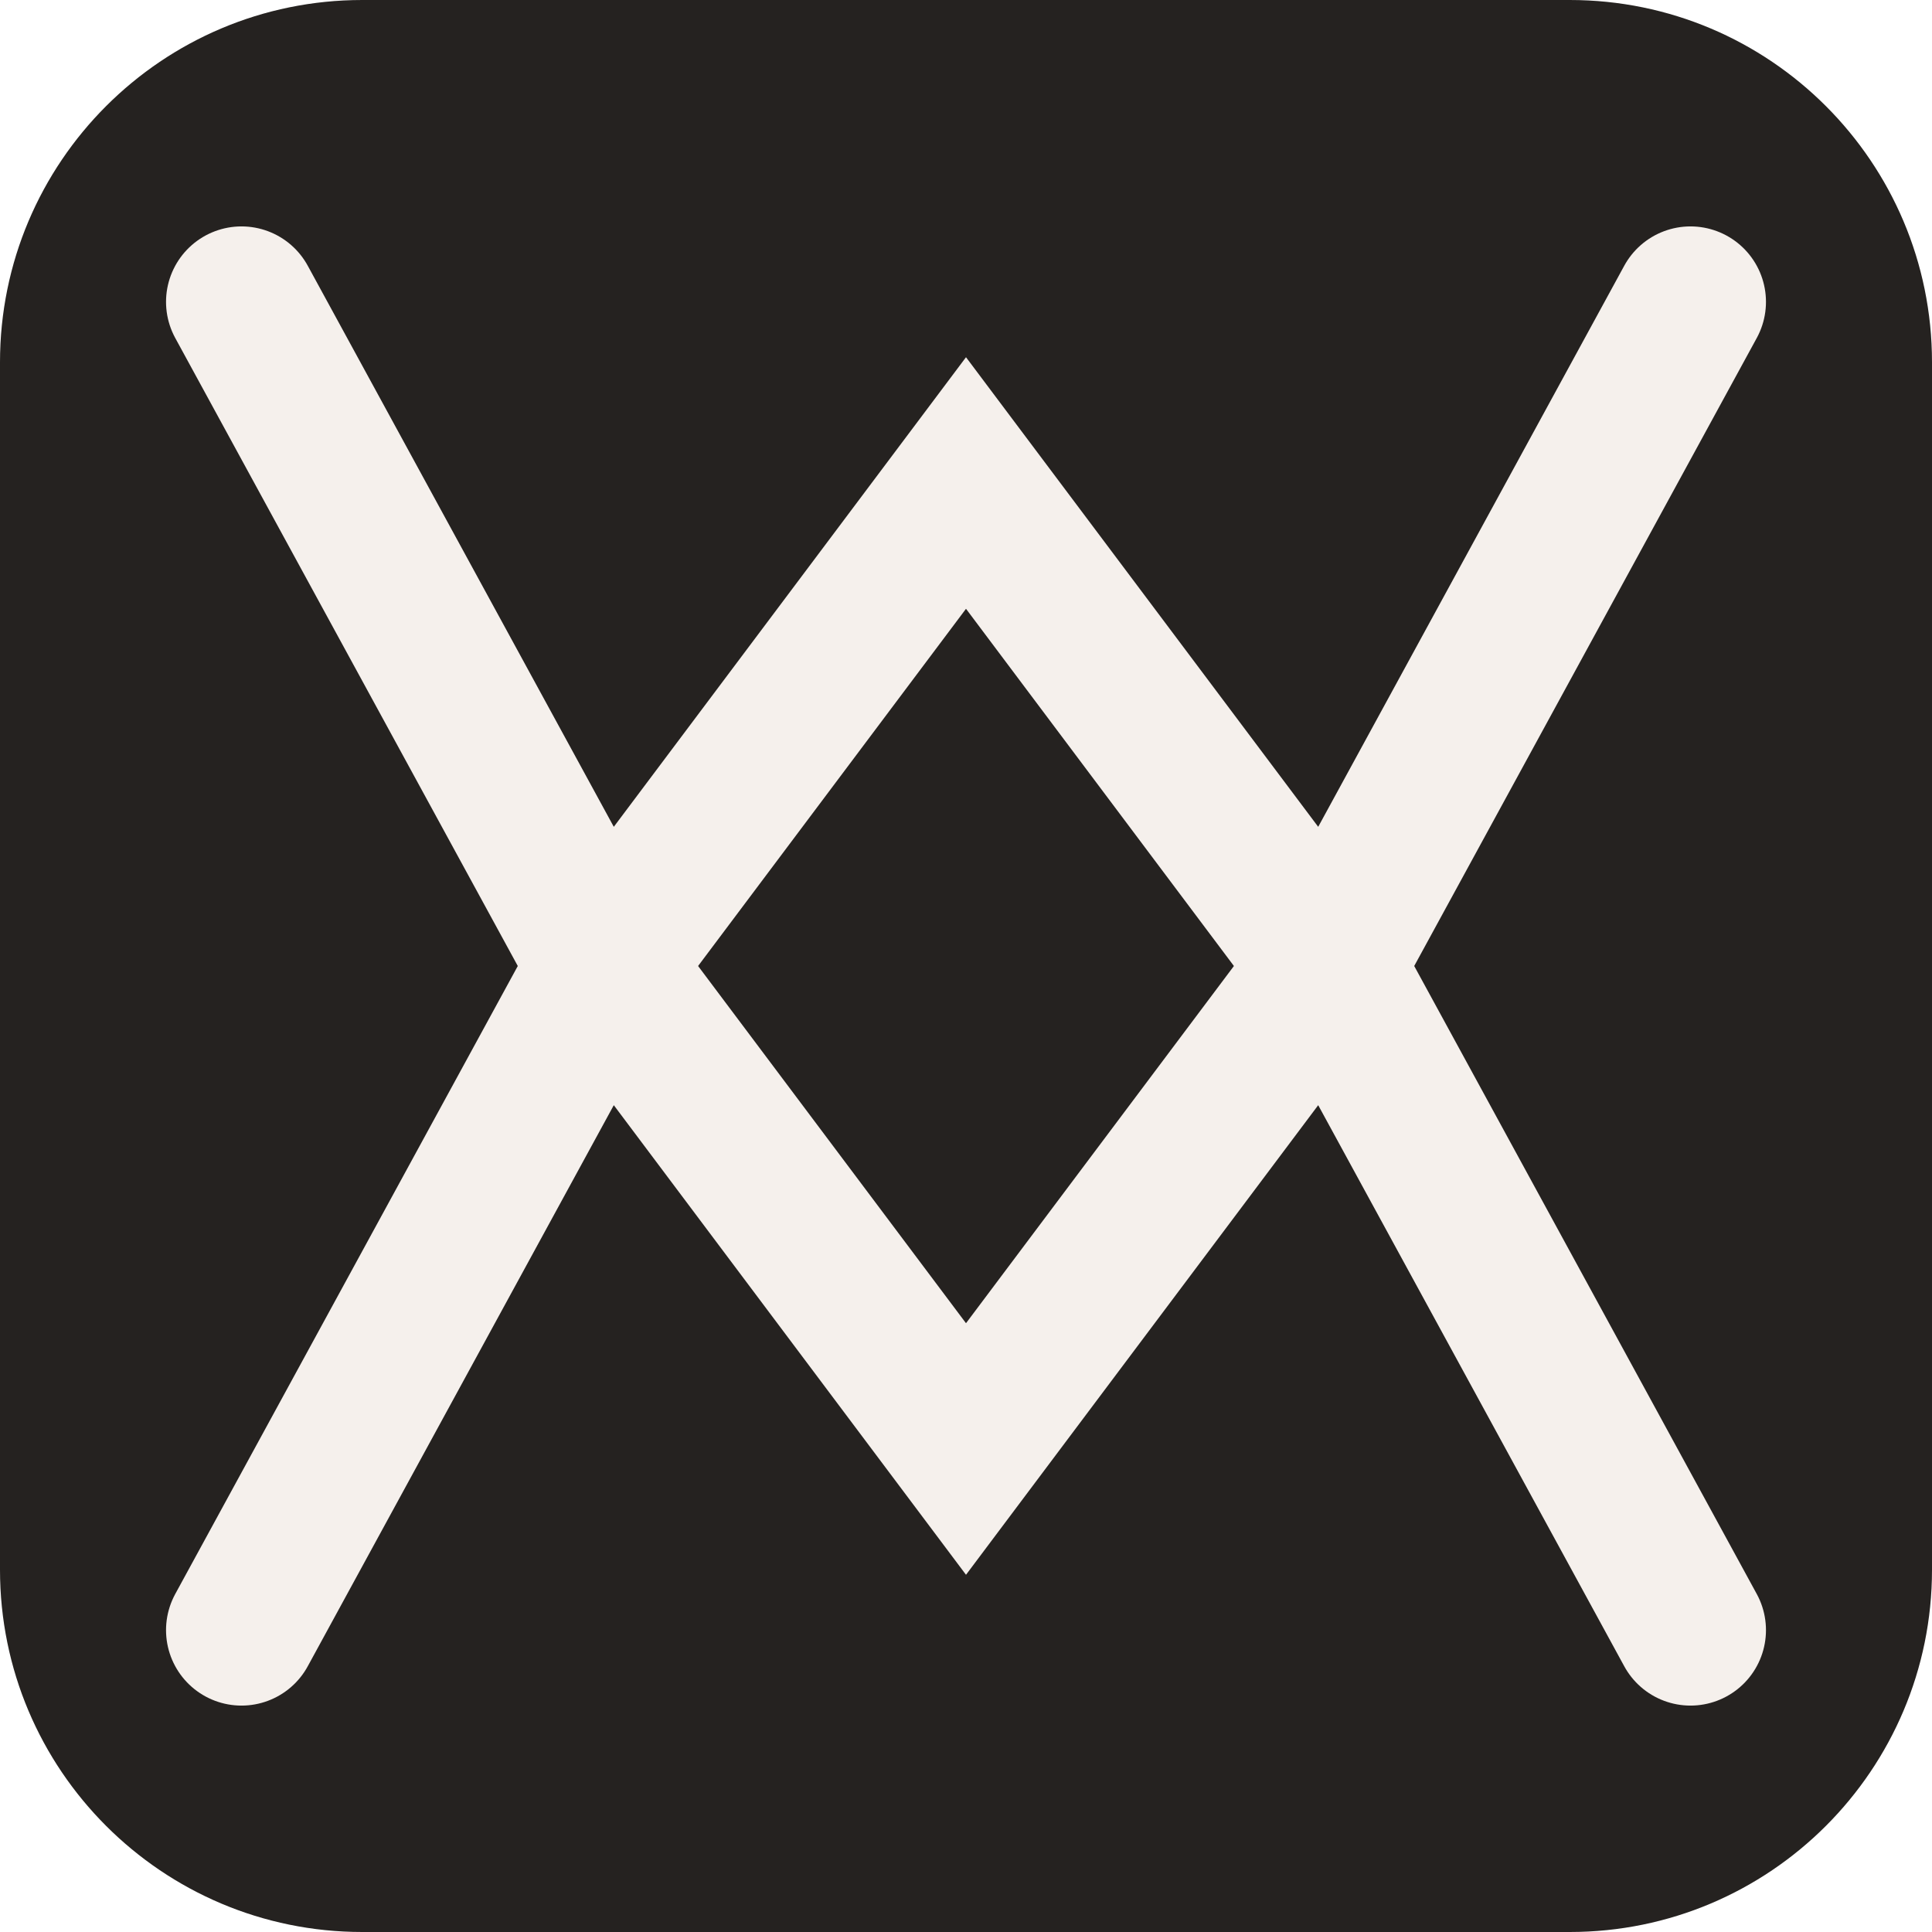
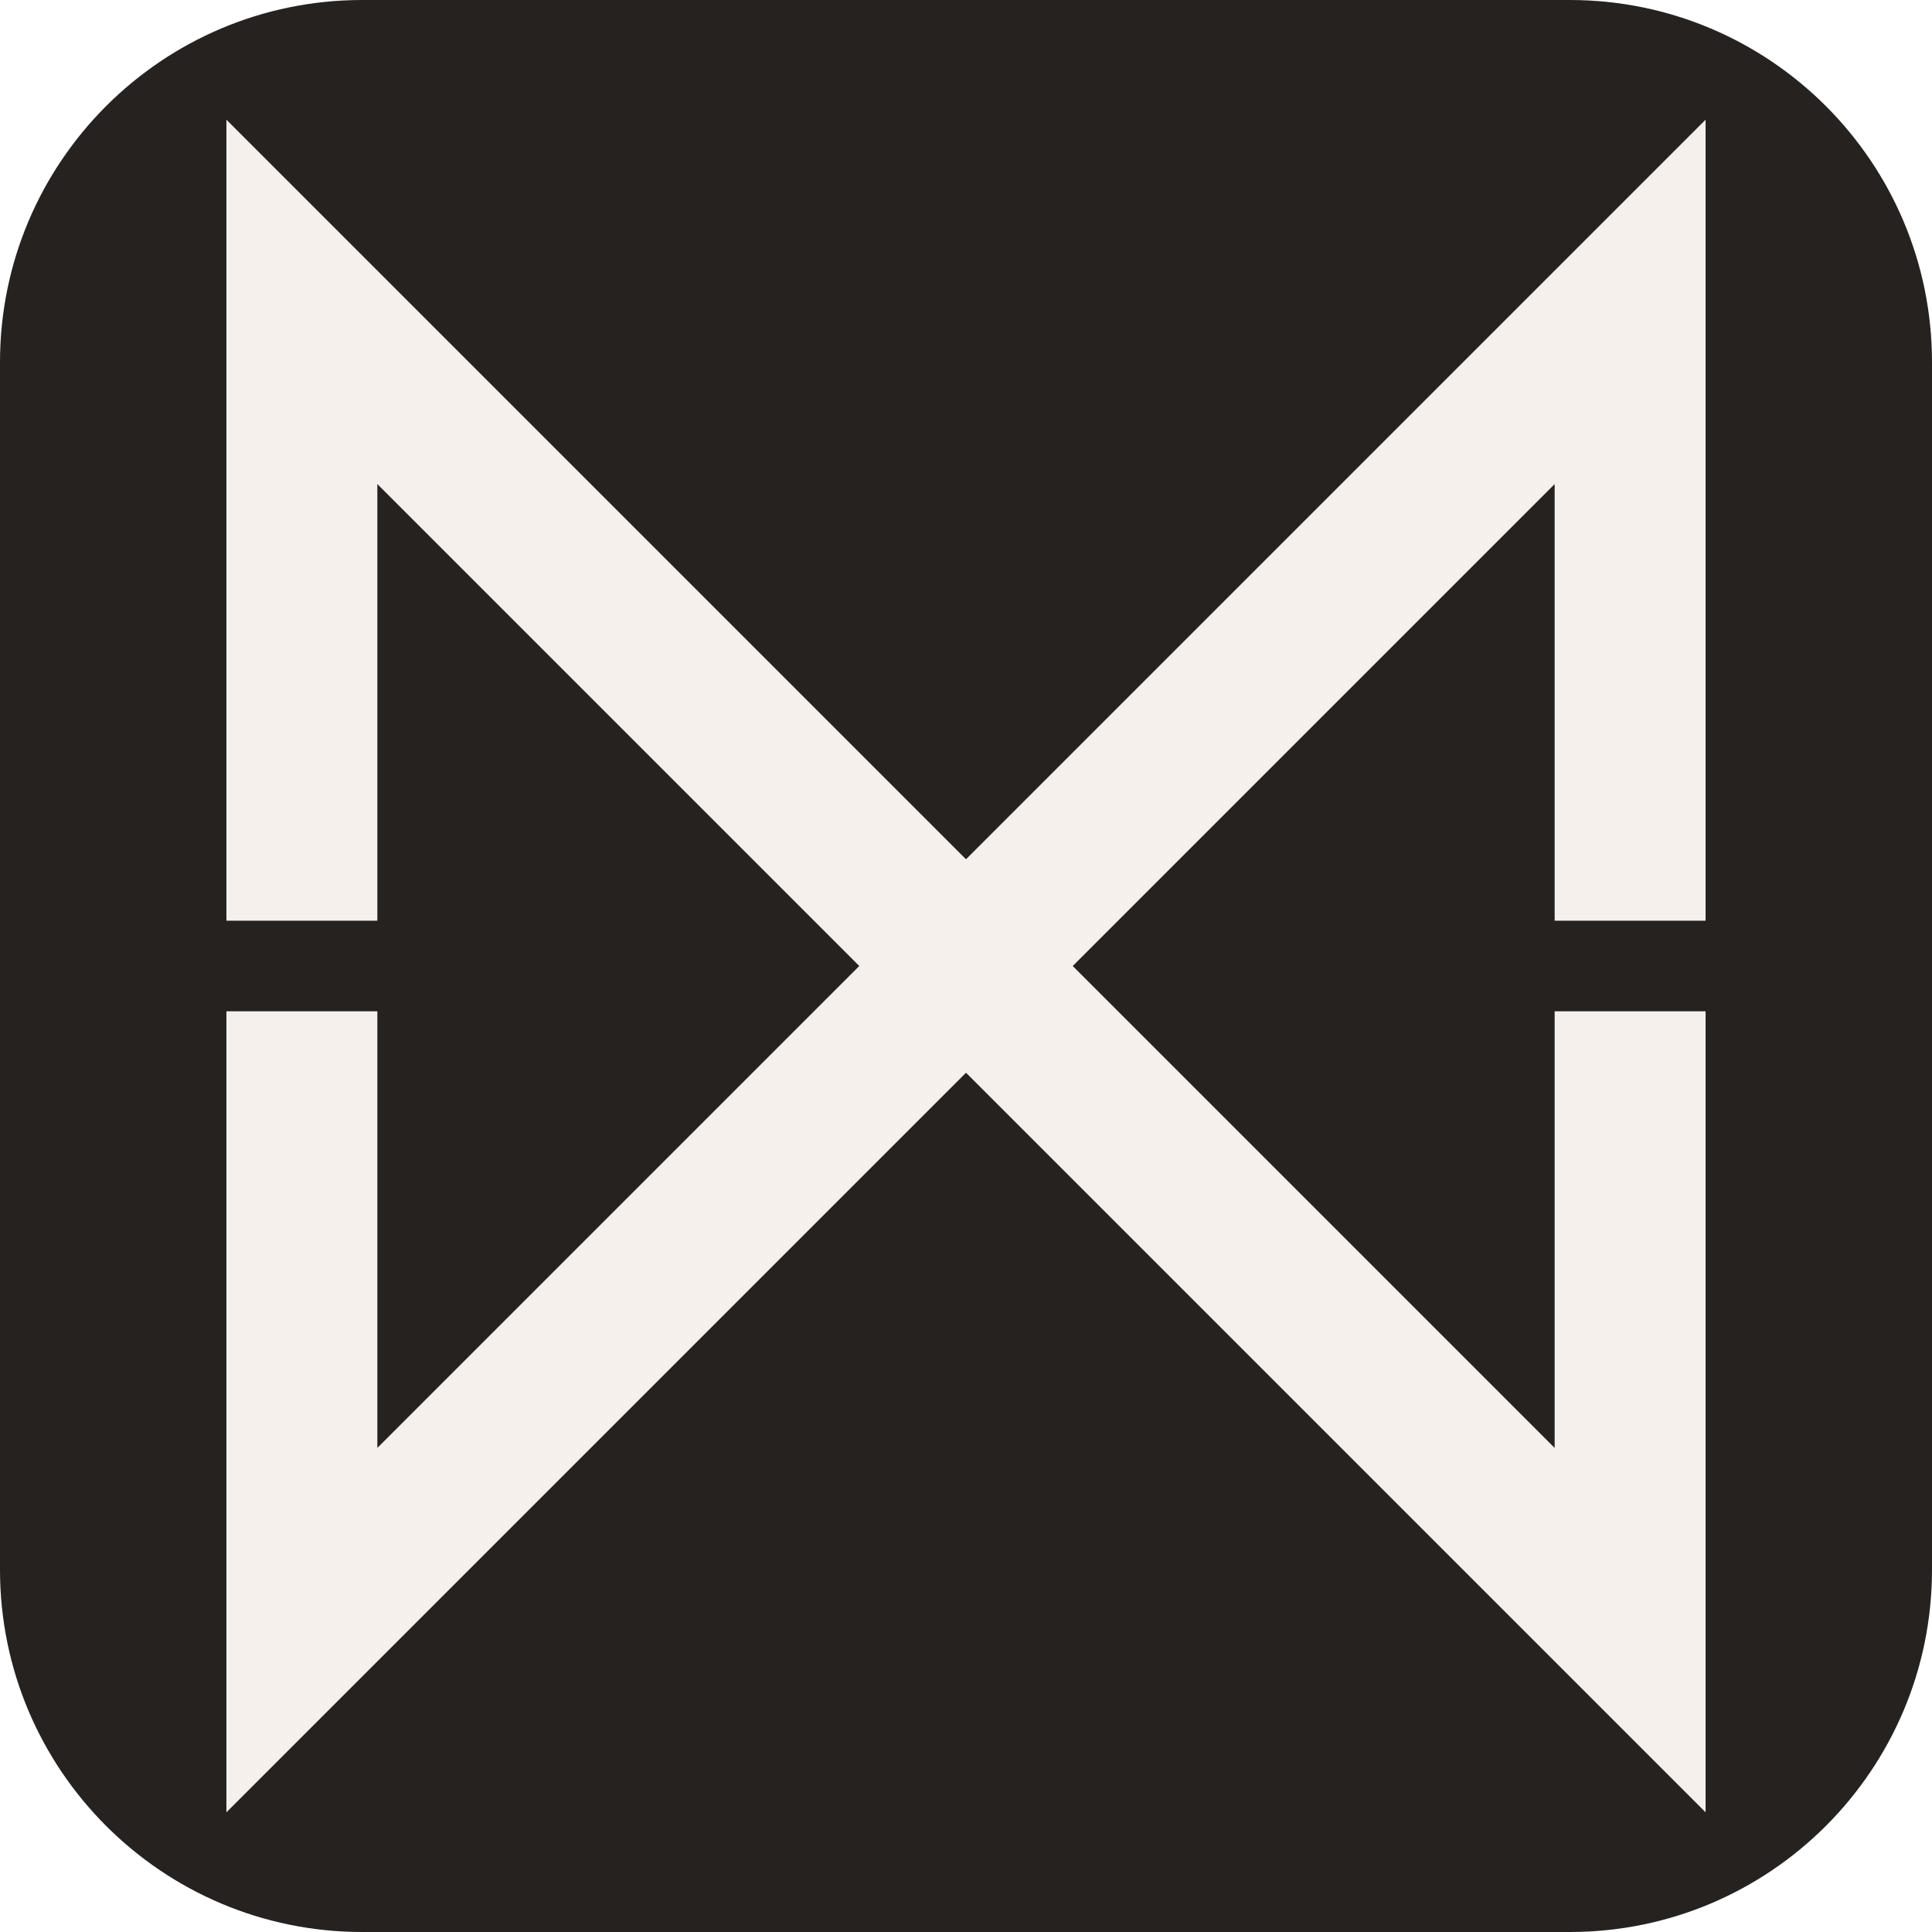
<svg xmlns="http://www.w3.org/2000/svg" viewBox="0 0 32 32">
  <rect width="32" height="32" rx="6" fill="#252220" />
-   <polyline points="4,5 10,16 16,8 22,16 28,5" fill="none" stroke="#f5f0ec" stroke-width="2.5" stroke-linejoin="miter" stroke-linecap="round" />
-   <polyline points="4,27 10,16 16,24 22,16 28,27" fill="none" stroke="#f5f0ec" stroke-width="2.5" stroke-linejoin="miter" stroke-linecap="round" />
+   <polyline points="5,14 5,5 16,16 27,5 27,14" fill="none" stroke="#f5f0ec" stroke-width="2.5" stroke-linejoin="miter" stroke-linecap="square" />
+   <polyline points="5,18 5,27 16,16 27,27 27,18" fill="none" stroke="#f5f0ec" stroke-width="2.5" stroke-linejoin="miter" stroke-linecap="square" />
</svg>
